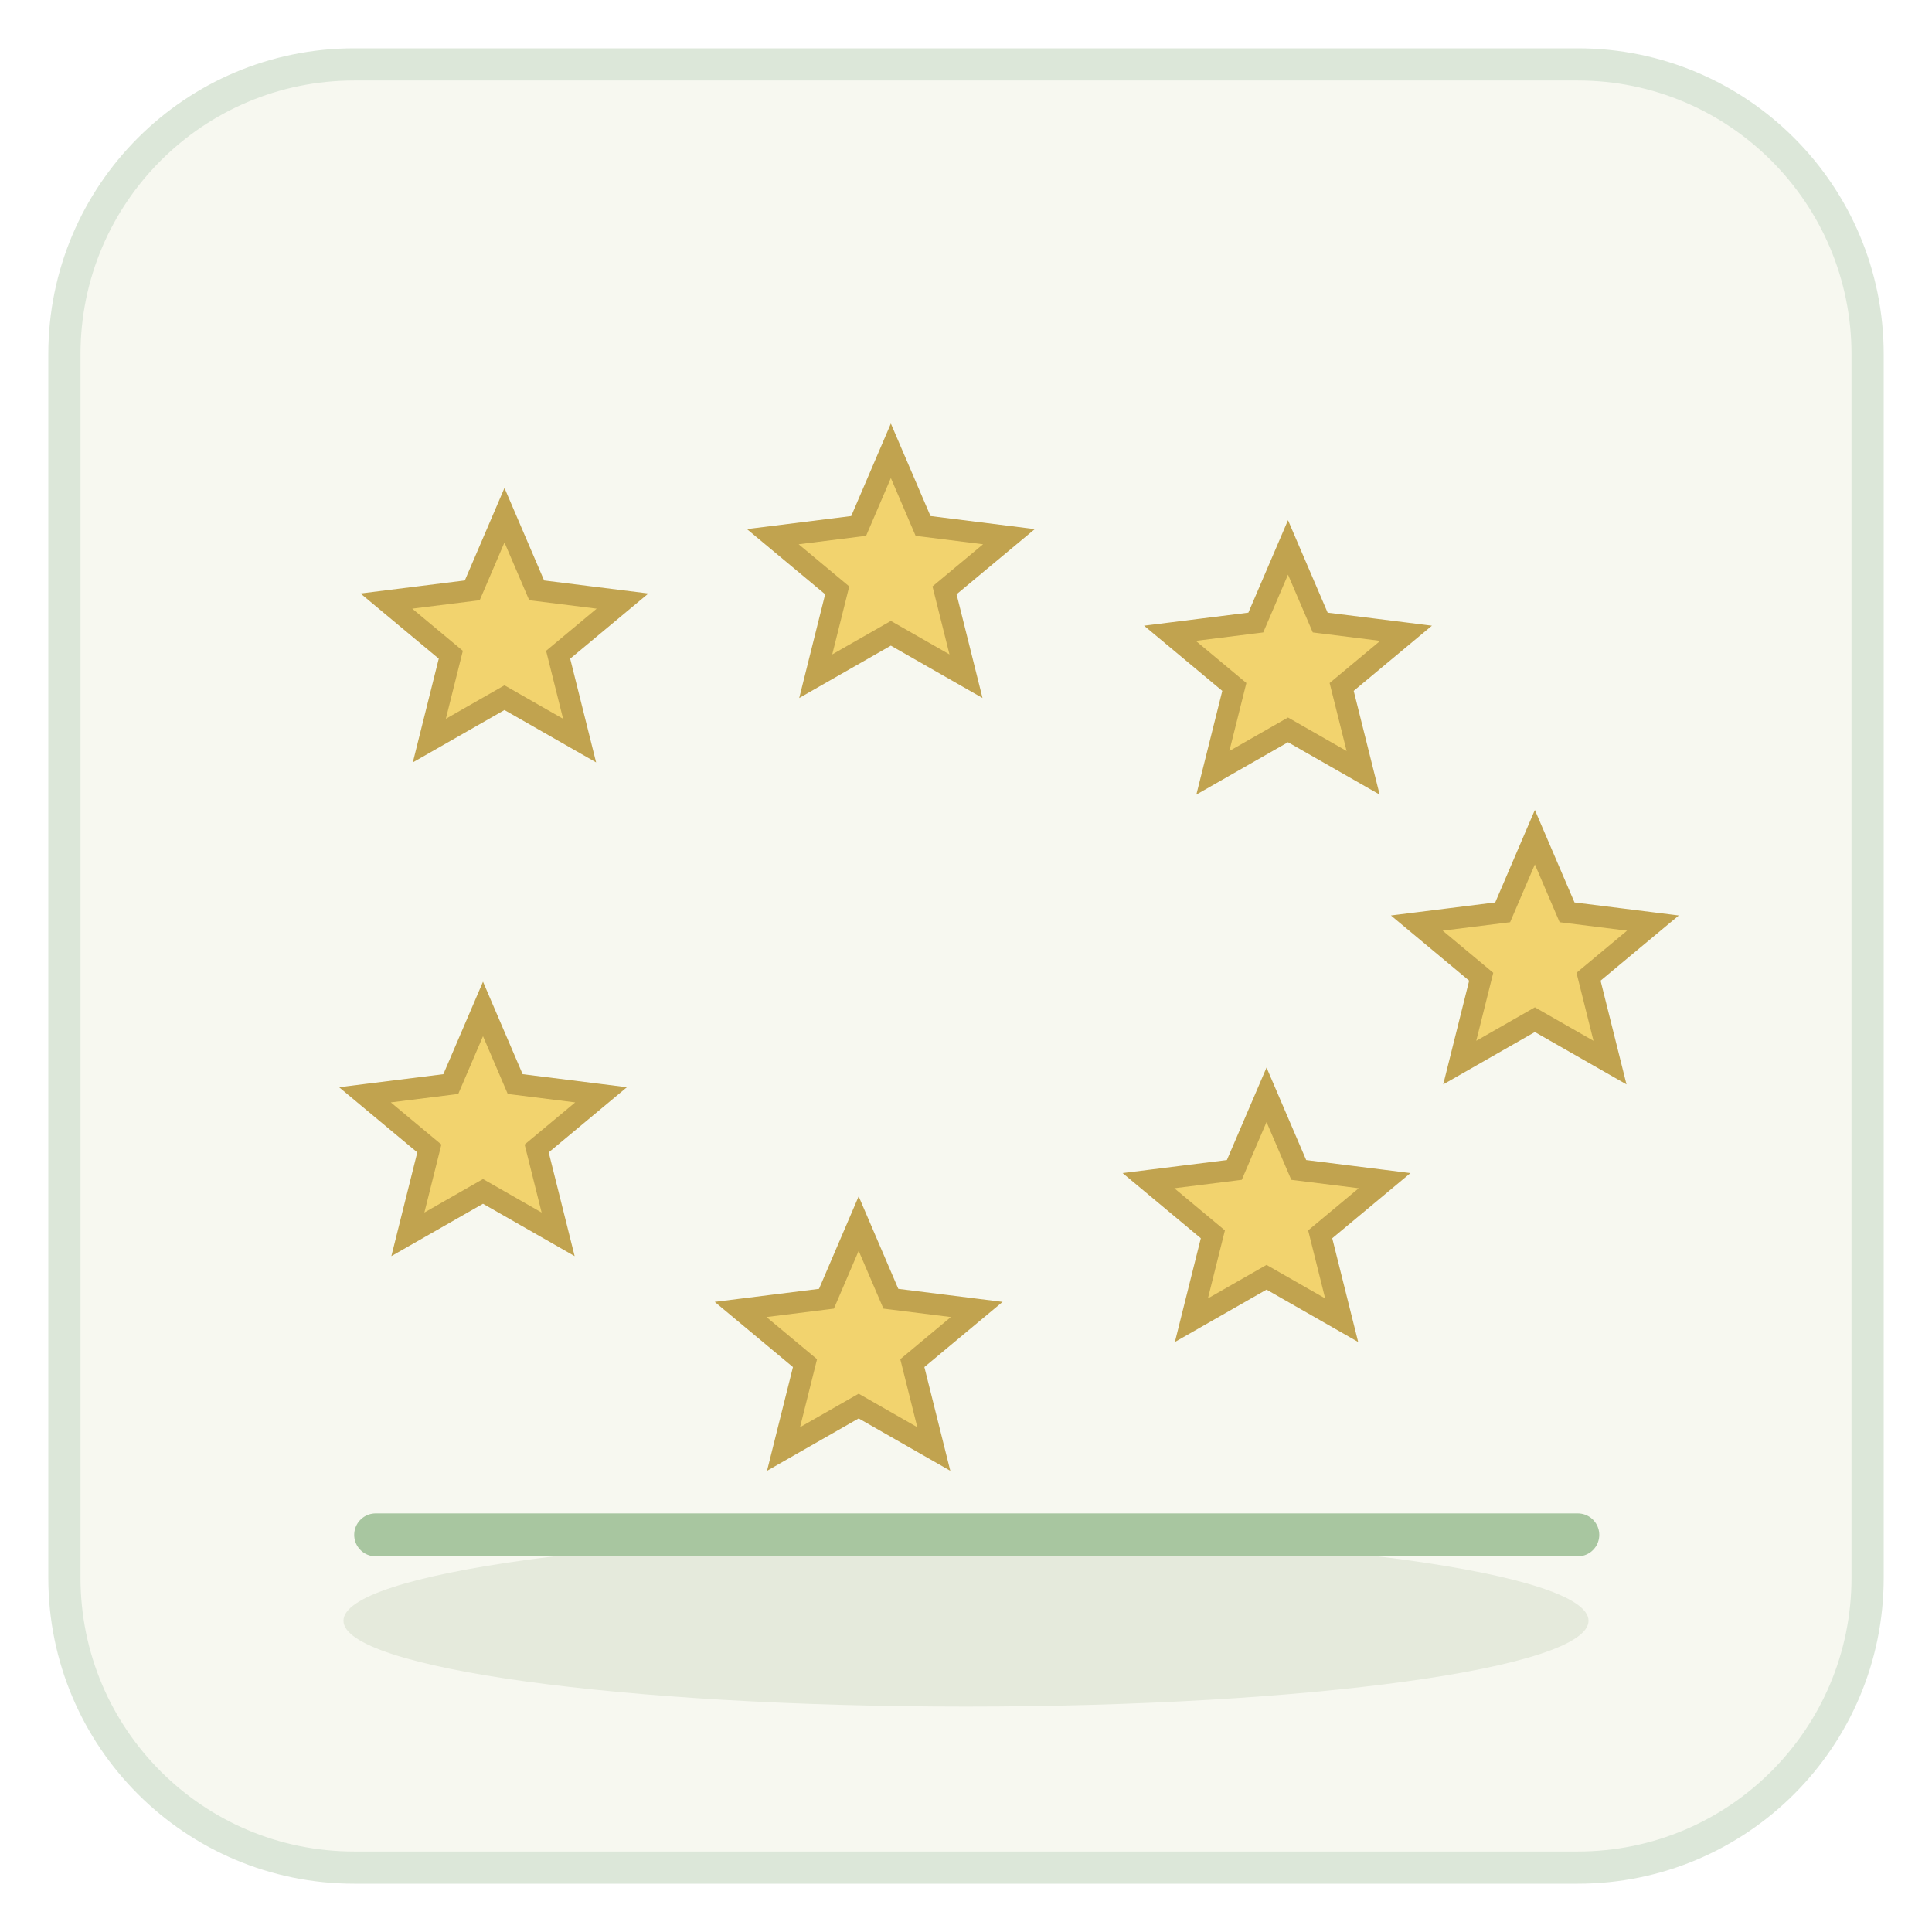
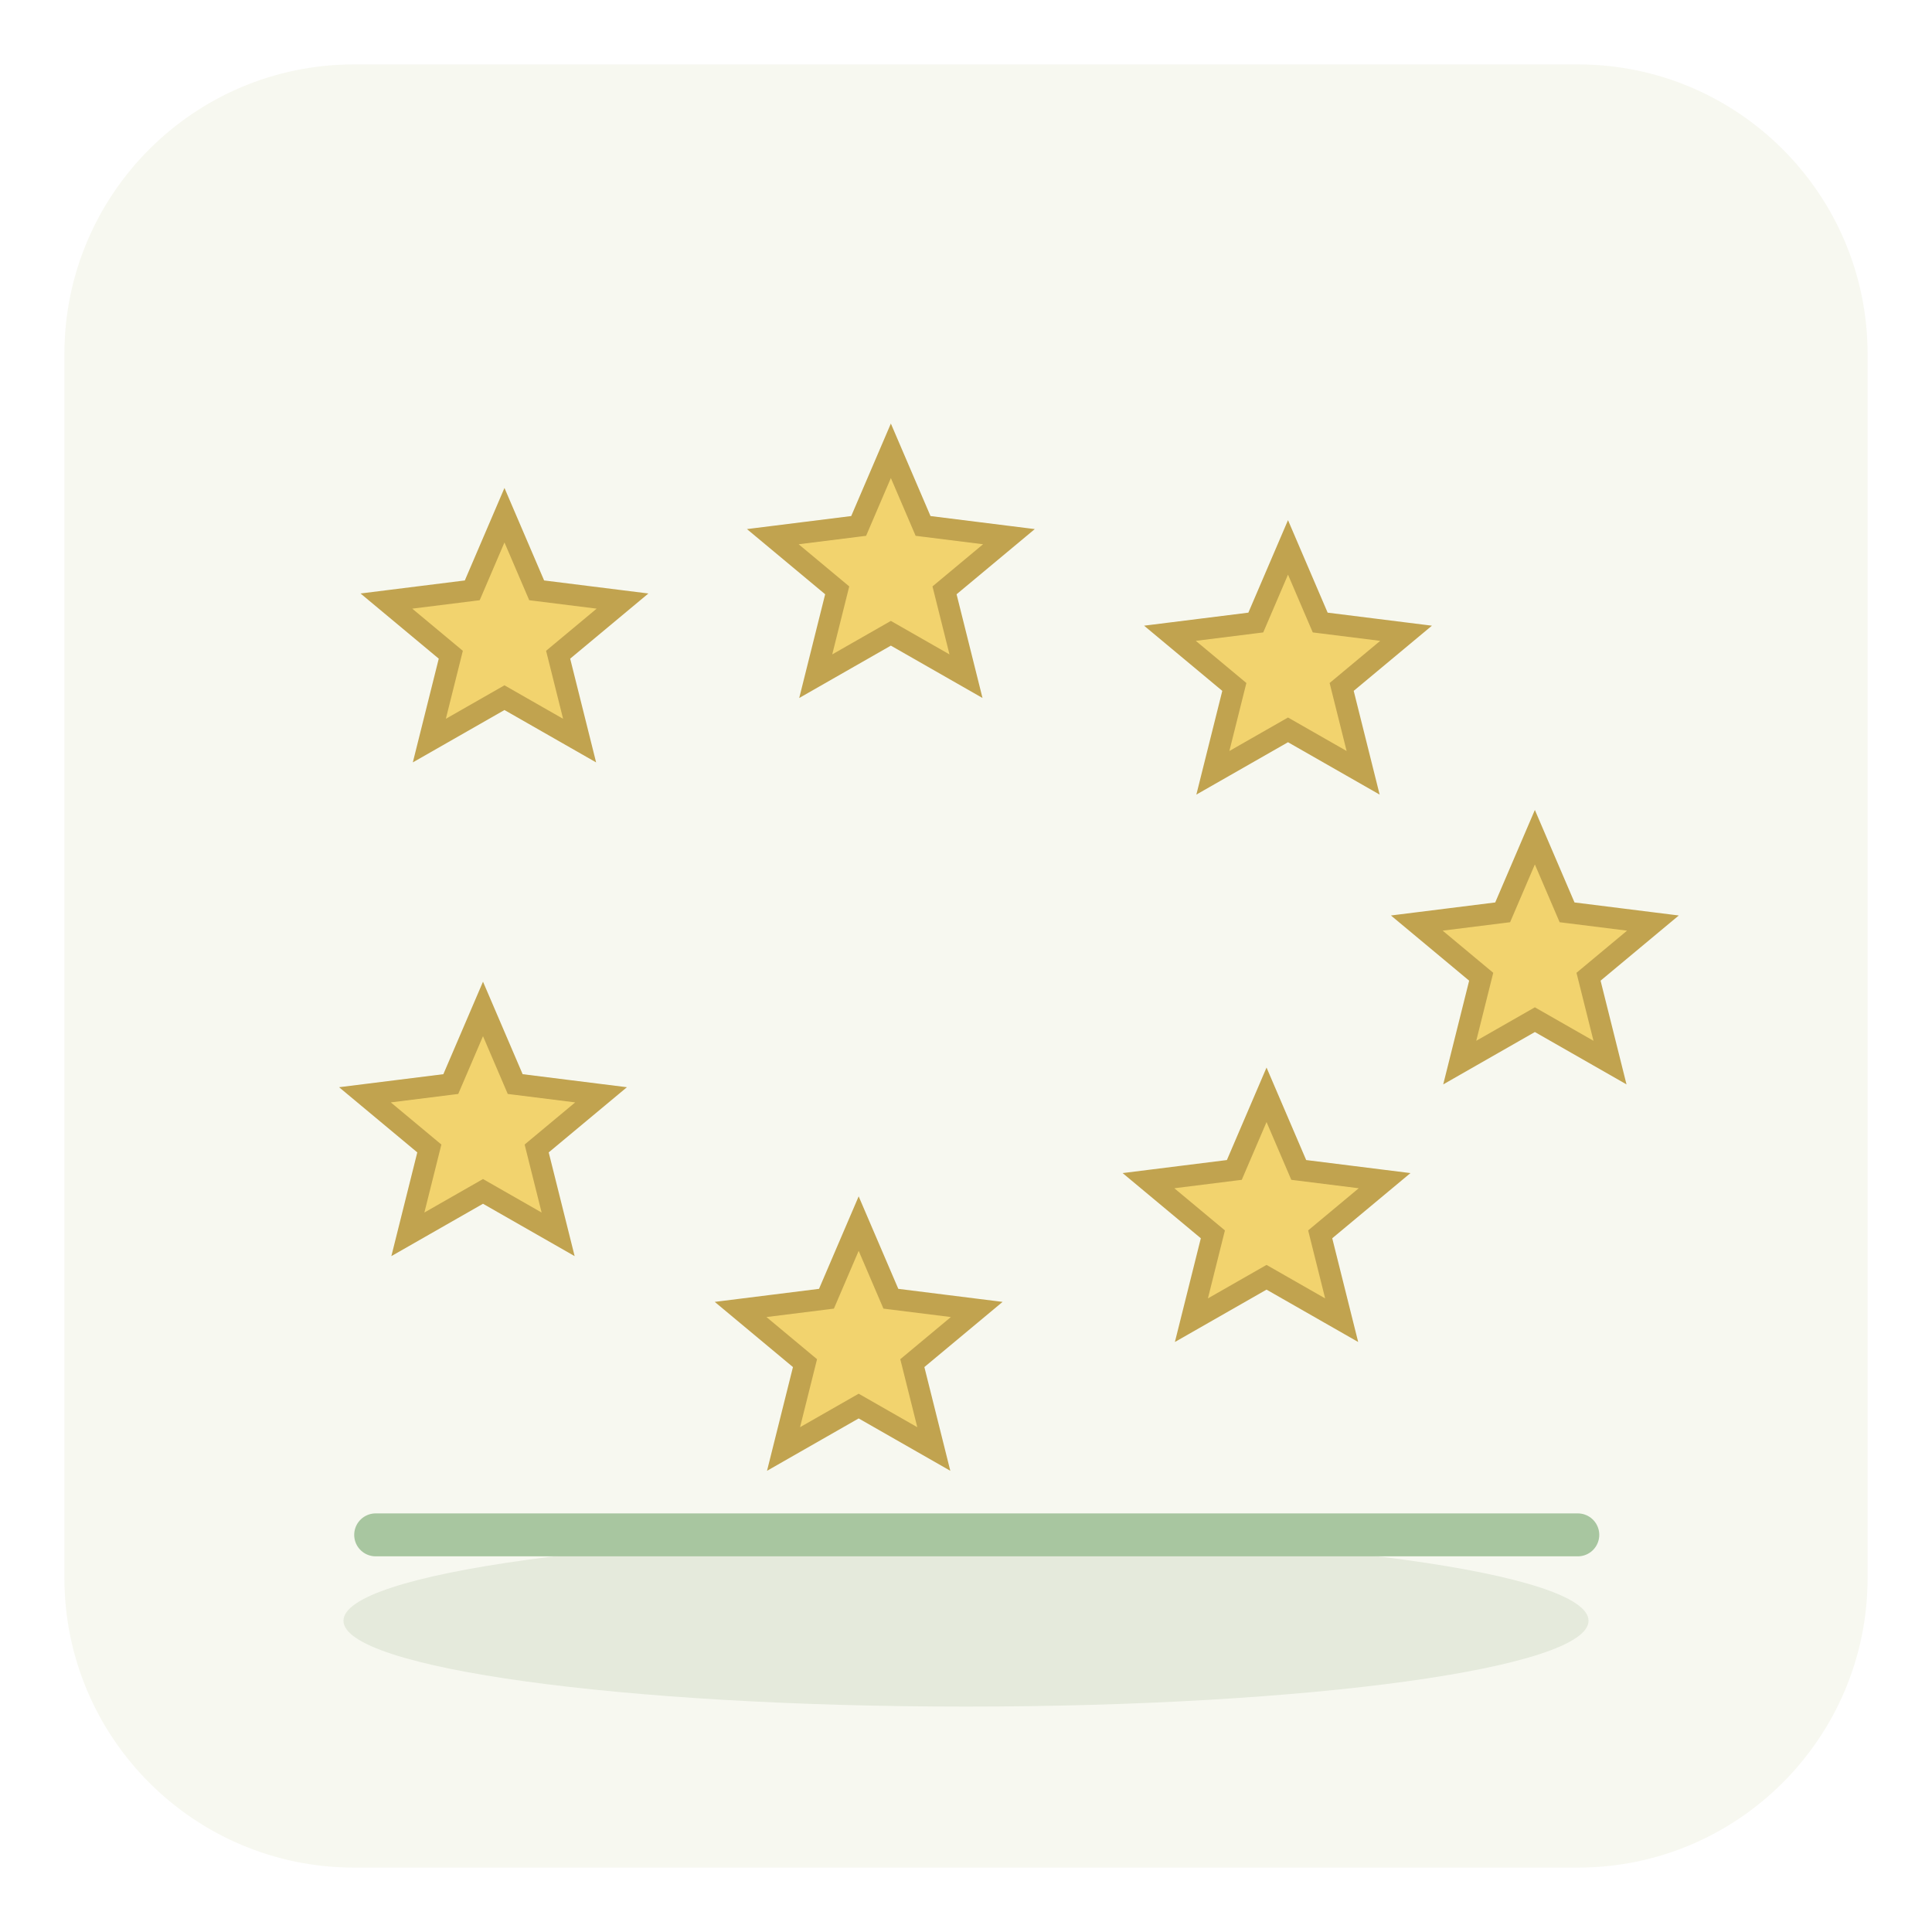
<svg xmlns="http://www.w3.org/2000/svg" viewBox="0 0 180 180">
-   <rect x="6" y="6" width="168" height="168" rx="27" fill="#f7f8f0" stroke="#dce7d9" stroke-width="3" />
+   <rect x="6" y="6" width="168" height="168" rx="27" fill="#f7f8f0" />
  <ellipse cx="90" cy="151" rx="58" ry="8" fill="#e5eadc" />
  <g fill="#f2d36e" stroke="#c1a34f" stroke-width="2">
    <path d="m47 48 3 7 8 1-6 5 2 8-7-4-7 4 2-8-6-5 8-1Z" />
    <path d="m83 42 3 7 8 1-6 5 2 8-7-4-7 4 2-8-6-5 8-1Z" />
    <path d="m120 51 3 7 8 1-6 5 2 8-7-4-7 4 2-8-6-5 8-1Z" />
    <path d="m143 78 3 7 8 1-6 5 2 8-7-4-7 4 2-8-6-5 8-1Z" />
    <path d="m118 102 3 7 8 1-6 5 2 8-7-4-7 4 2-8-6-5 8-1Z" />
    <path d="m80 114 3 7 8 1-6 5 2 8-7-4-7 4 2-8-6-5 8-1Z" />
    <path d="m45 94 3 7 8 1-6 5 2 8-7-4-7 4 2-8-6-5 8-1Z" />
  </g>
  <path d="M35 143h112" stroke="#a8c6a0" stroke-width="4" stroke-linecap="round" />
</svg>
